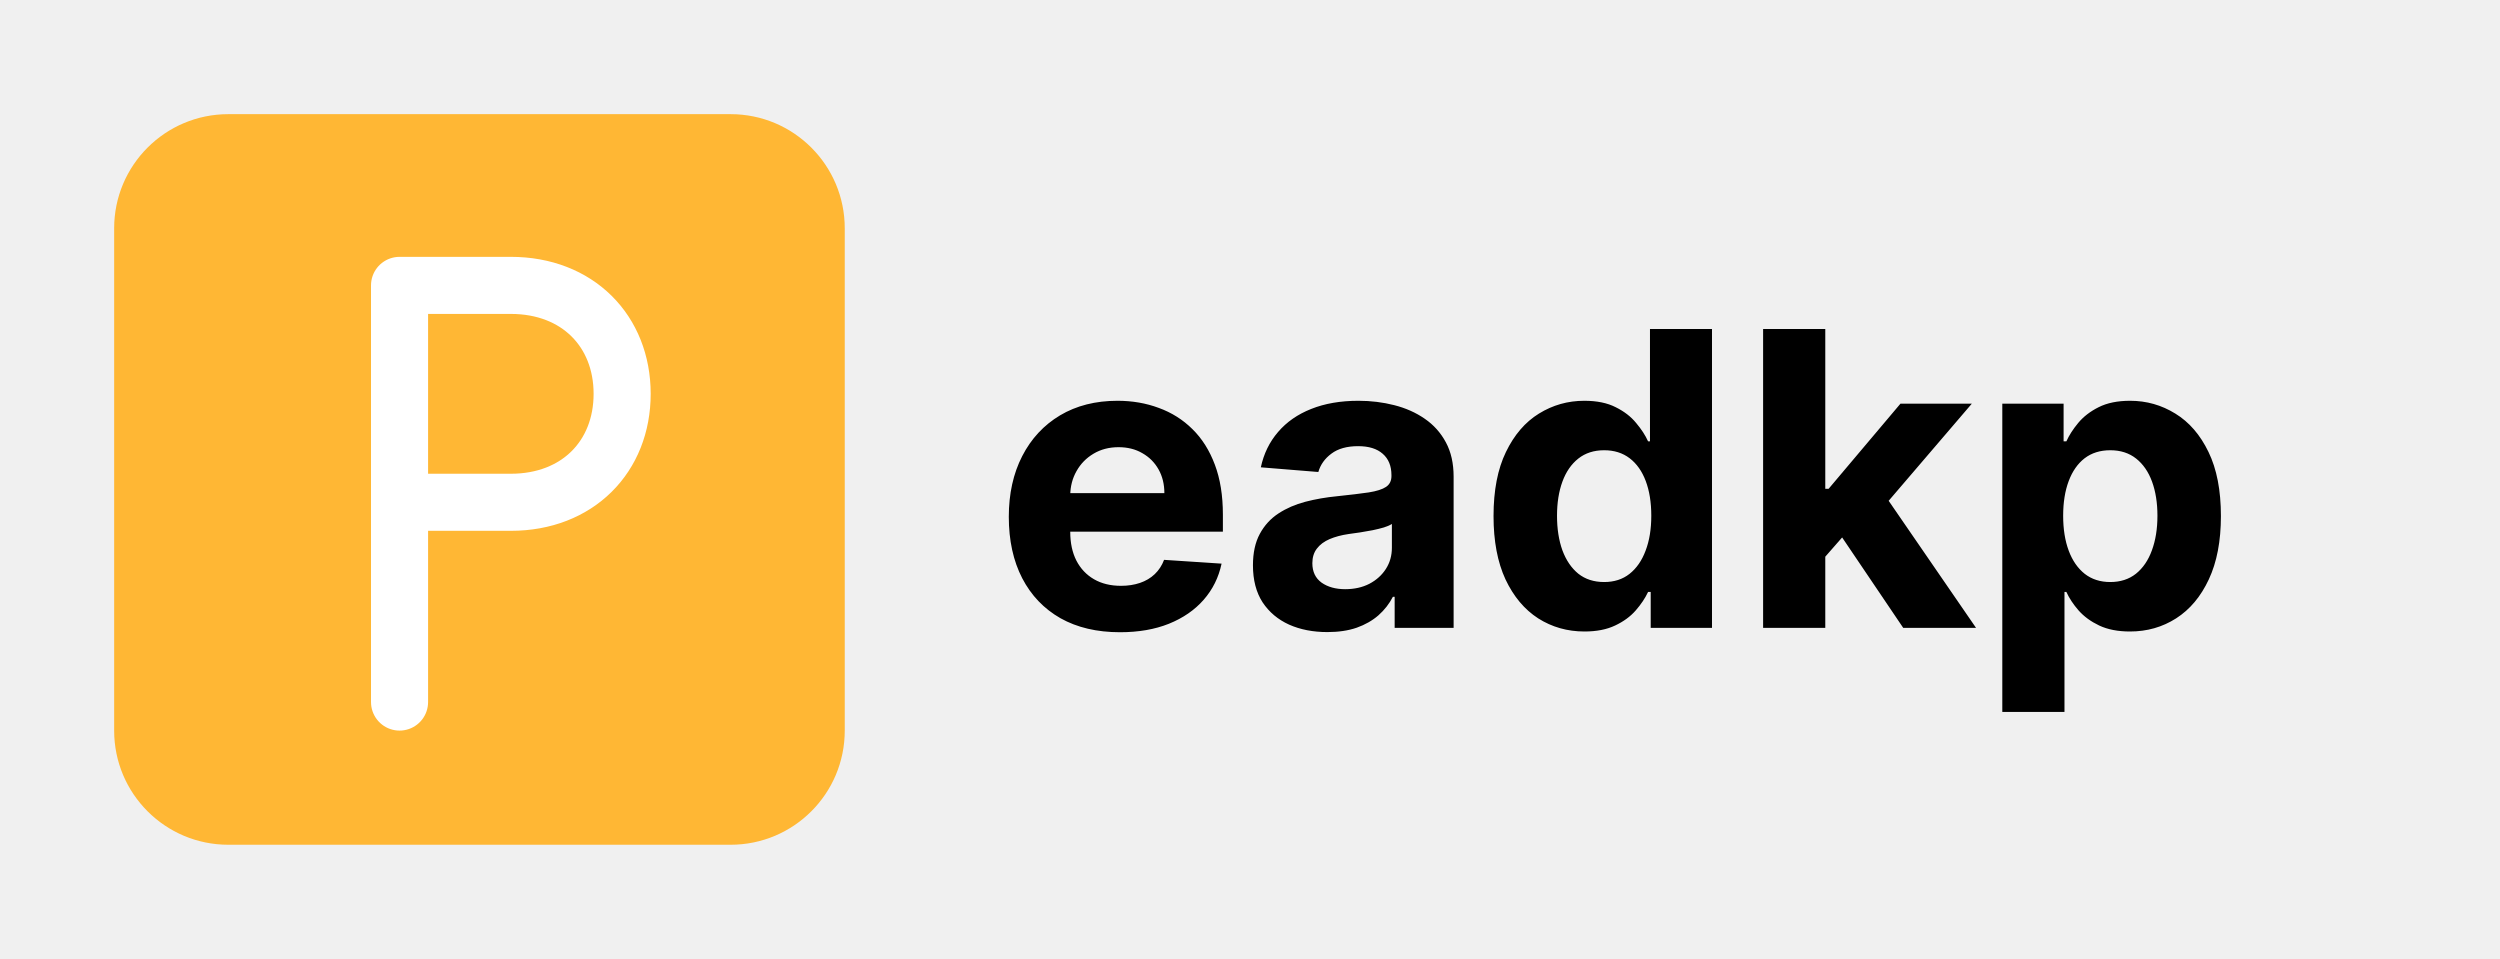
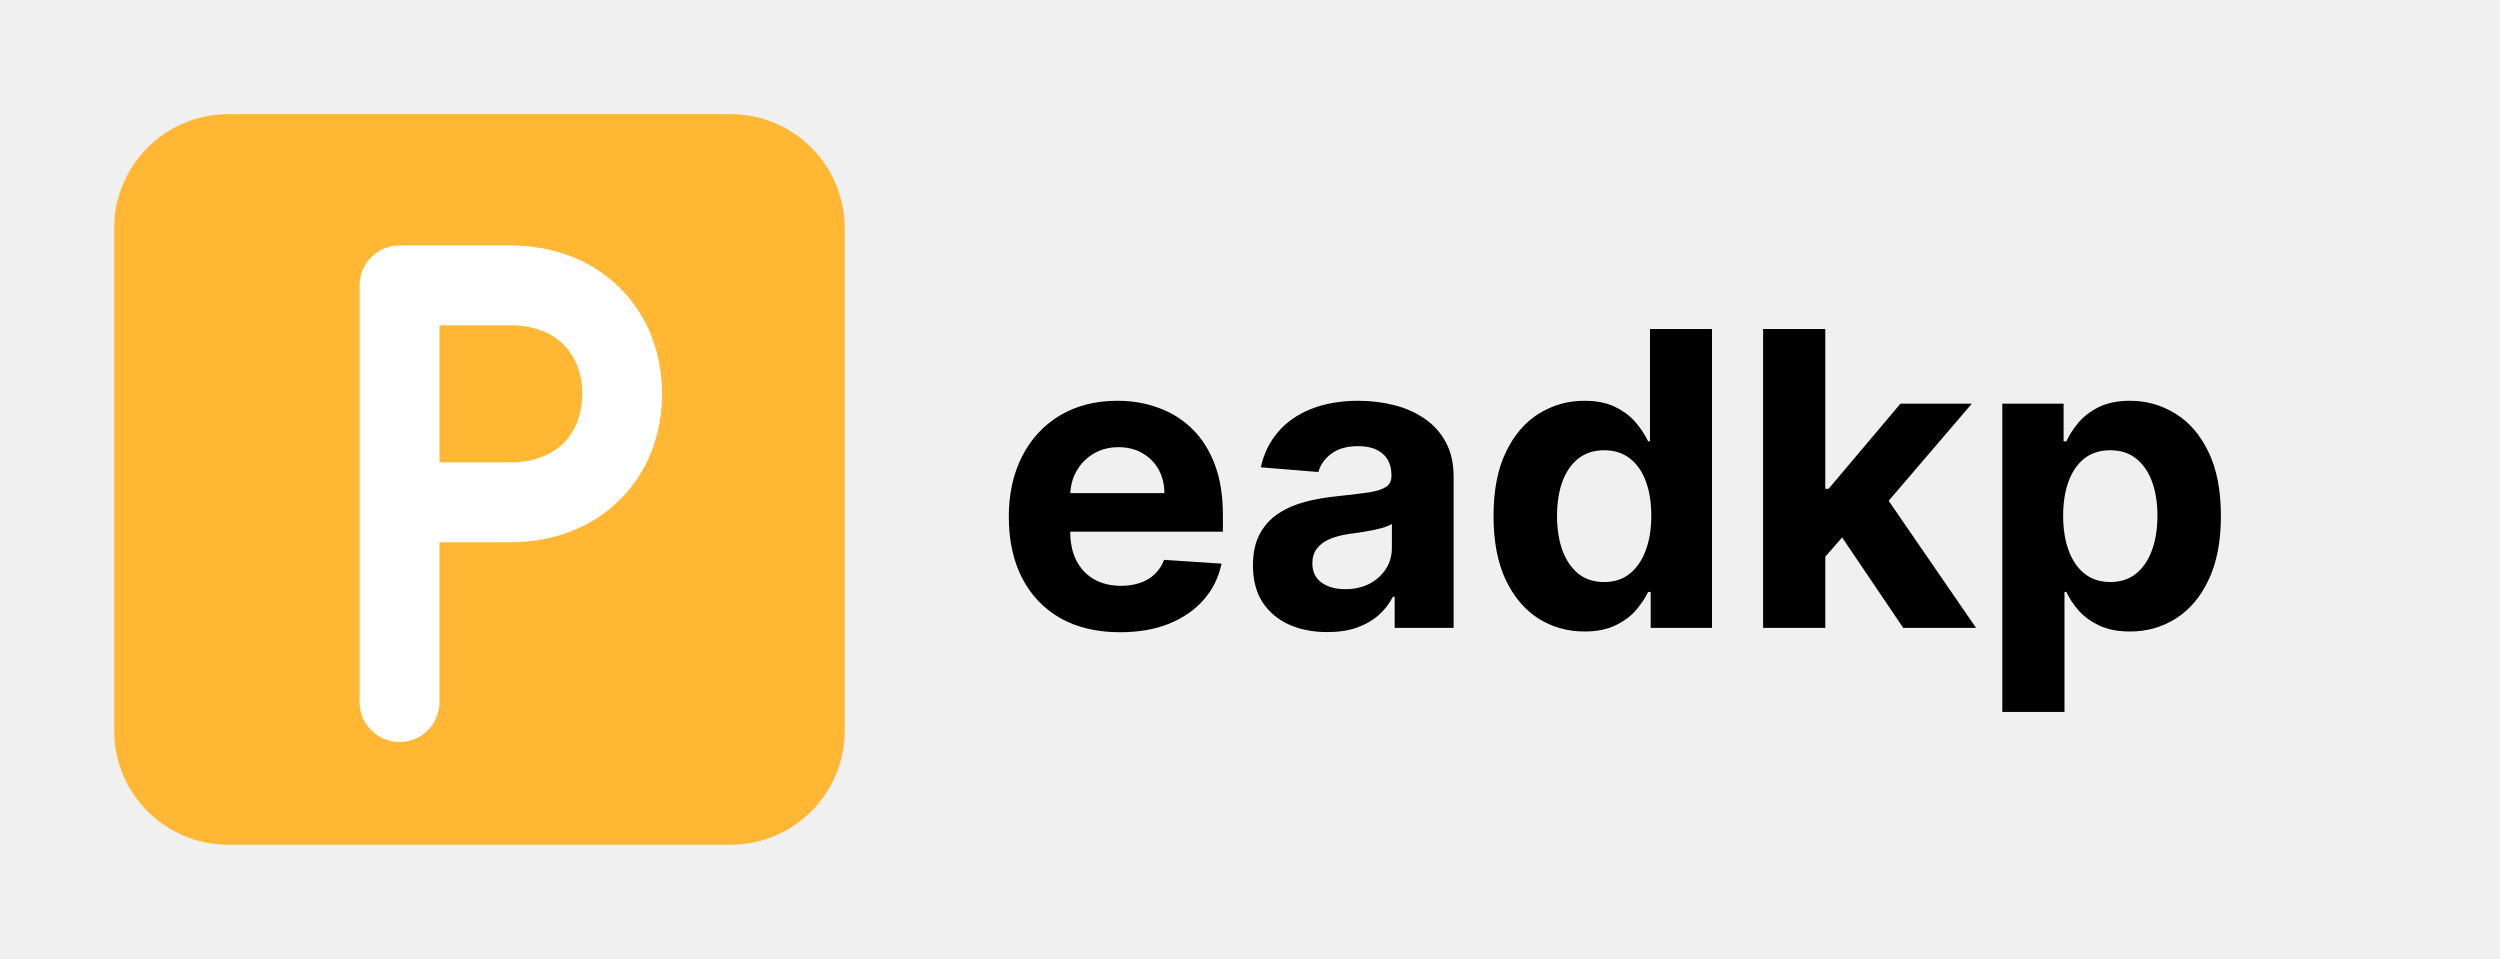
<svg xmlns="http://www.w3.org/2000/svg" width="438" height="168" viewBox="0 0 438 168" fill="none">
  <path d="M196.225 110.767C192.185 110.767 188.708 109.949 185.793 108.312C182.895 106.659 180.662 104.324 179.094 101.307C177.526 98.273 176.742 94.685 176.742 90.543C176.742 86.503 177.526 82.957 179.094 79.906C180.662 76.855 182.87 74.477 185.716 72.773C188.58 71.068 191.938 70.216 195.79 70.216C198.381 70.216 200.793 70.633 203.026 71.469C205.276 72.287 207.236 73.523 208.907 75.176C210.594 76.829 211.907 78.909 212.844 81.415C213.782 83.903 214.25 86.818 214.25 90.159V93.151H181.088V86.401H203.998C203.998 84.832 203.657 83.443 202.975 82.233C202.293 81.023 201.347 80.077 200.137 79.395C198.944 78.696 197.554 78.347 195.969 78.347C194.316 78.347 192.85 78.73 191.571 79.497C190.31 80.247 189.321 81.261 188.605 82.54C187.89 83.801 187.523 85.207 187.506 86.758V93.176C187.506 95.119 187.864 96.798 188.58 98.213C189.313 99.628 190.344 100.719 191.674 101.486C193.003 102.253 194.58 102.636 196.404 102.636C197.614 102.636 198.722 102.466 199.728 102.125C200.733 101.784 201.594 101.273 202.31 100.591C203.026 99.909 203.571 99.074 203.946 98.085L214.02 98.75C213.509 101.17 212.461 103.284 210.875 105.091C209.307 106.881 207.279 108.278 204.79 109.284C202.319 110.273 199.463 110.767 196.225 110.767ZM232.557 110.741C230.051 110.741 227.819 110.307 225.858 109.438C223.898 108.551 222.347 107.247 221.205 105.526C220.08 103.787 219.517 101.622 219.517 99.031C219.517 96.849 219.918 95.017 220.719 93.534C221.52 92.051 222.611 90.858 223.992 89.954C225.373 89.051 226.941 88.369 228.696 87.909C230.469 87.449 232.327 87.125 234.27 86.938C236.554 86.699 238.395 86.477 239.793 86.273C241.191 86.051 242.205 85.727 242.836 85.301C243.466 84.875 243.782 84.244 243.782 83.409V83.256C243.782 81.636 243.27 80.383 242.248 79.497C241.242 78.611 239.81 78.168 237.952 78.168C235.992 78.168 234.432 78.602 233.273 79.472C232.114 80.324 231.347 81.398 230.972 82.693L220.898 81.875C221.409 79.489 222.415 77.426 223.915 75.688C225.415 73.932 227.35 72.585 229.719 71.648C232.105 70.693 234.867 70.216 238.003 70.216C240.185 70.216 242.273 70.472 244.267 70.983C246.279 71.494 248.06 72.287 249.611 73.361C251.179 74.435 252.415 75.815 253.319 77.503C254.222 79.173 254.674 81.176 254.674 83.511V110H244.344V104.554H244.037C243.407 105.781 242.563 106.864 241.506 107.801C240.449 108.722 239.179 109.446 237.696 109.974C236.213 110.486 234.5 110.741 232.557 110.741ZM235.676 103.224C237.279 103.224 238.694 102.909 239.921 102.278C241.148 101.631 242.111 100.761 242.81 99.671C243.509 98.579 243.858 97.344 243.858 95.963V91.796C243.517 92.017 243.049 92.222 242.452 92.409C241.873 92.579 241.216 92.742 240.483 92.895C239.75 93.031 239.017 93.159 238.284 93.278C237.551 93.381 236.887 93.474 236.29 93.56C235.012 93.747 233.895 94.046 232.941 94.454C231.986 94.864 231.245 95.418 230.716 96.117C230.188 96.798 229.924 97.651 229.924 98.673C229.924 100.156 230.461 101.29 231.534 102.074C232.625 102.841 234.006 103.224 235.676 103.224ZM277.596 110.639C274.613 110.639 271.911 109.872 269.49 108.338C267.087 106.787 265.178 104.511 263.763 101.511C262.365 98.494 261.667 94.796 261.667 90.415C261.667 85.915 262.391 82.173 263.84 79.19C265.289 76.19 267.215 73.949 269.618 72.466C272.039 70.966 274.689 70.216 277.57 70.216C279.769 70.216 281.601 70.591 283.067 71.341C284.55 72.074 285.743 72.994 286.647 74.102C287.567 75.193 288.266 76.267 288.743 77.324H289.076V57.636H299.942V110H289.203V103.71H288.743C288.232 104.801 287.507 105.884 286.57 106.957C285.65 108.014 284.448 108.892 282.965 109.591C281.499 110.29 279.709 110.639 277.596 110.639ZM281.047 101.972C282.803 101.972 284.286 101.494 285.496 100.54C286.723 99.568 287.661 98.213 288.309 96.474C288.973 94.736 289.306 92.699 289.306 90.364C289.306 88.028 288.982 86 288.334 84.278C287.686 82.557 286.749 81.227 285.522 80.29C284.294 79.352 282.803 78.883 281.047 78.883C279.257 78.883 277.749 79.369 276.522 80.341C275.294 81.312 274.365 82.659 273.735 84.381C273.104 86.102 272.789 88.097 272.789 90.364C272.789 92.648 273.104 94.668 273.735 96.423C274.382 98.162 275.311 99.526 276.522 100.514C277.749 101.486 279.257 101.972 281.047 101.972ZM318.767 98.699L318.792 85.633H320.377L332.957 70.727H345.46L328.559 90.466H325.977L318.767 98.699ZM308.897 110V57.636H319.789V110H308.897ZM333.443 110L321.886 92.895L329.147 85.199L346.201 110H333.443ZM350.804 124.727V70.727H361.542V77.324H362.028C362.505 76.267 363.196 75.193 364.099 74.102C365.02 72.994 366.213 72.074 367.679 71.341C369.162 70.591 371.002 70.216 373.201 70.216C376.065 70.216 378.707 70.966 381.127 72.466C383.548 73.949 385.483 76.19 386.931 79.19C388.38 82.173 389.105 85.915 389.105 90.415C389.105 94.796 388.397 98.494 386.983 101.511C385.585 104.511 383.676 106.787 381.255 108.338C378.852 109.872 376.159 110.639 373.176 110.639C371.062 110.639 369.264 110.29 367.781 109.591C366.315 108.892 365.113 108.014 364.176 106.957C363.238 105.884 362.522 104.801 362.028 103.71H361.696V124.727H350.804ZM361.466 90.364C361.466 92.699 361.789 94.736 362.437 96.474C363.085 98.213 364.022 99.568 365.25 100.54C366.477 101.494 367.968 101.972 369.724 101.972C371.497 101.972 372.997 101.486 374.224 100.514C375.451 99.526 376.38 98.162 377.011 96.423C377.659 94.668 377.983 92.648 377.983 90.364C377.983 88.097 377.667 86.102 377.037 84.381C376.406 82.659 375.477 81.312 374.25 80.341C373.022 79.369 371.514 78.883 369.724 78.883C367.951 78.883 366.451 79.352 365.224 80.29C364.014 81.227 363.085 82.557 362.437 84.278C361.789 86 361.466 88.028 361.466 90.364Z" fill="black" />
  <path d="M128 20H40C28.954 20 20 28.954 20 40V128C20 139.046 28.954 148 40 148H128C139.046 148 148 139.046 148 128V84V40C148 28.954 139.046 20 128 20Z" fill="#FFB734" />
-   <path d="M70 123V50H89.5C101.2 50 109 58 109 69C109 80 101.2 88 89.5 88H70" stroke="white" stroke-width="10" stroke-linecap="round" stroke-linejoin="round" />
+   <path d="M102 69C102 65.198 100.68 62.295 98.715 60.352C96.752 58.411 93.712 57 89.5 57H77V81H89.5C93.712 81 96.752 79.589 98.715 77.648C100.68 75.705 102 72.802 102 69ZM116 69C116 76.197 113.419 82.795 108.56 87.602C103.697 92.41 96.987 95 89.5 95H77V123C77 126.866 73.866 130 70 130C66.134 130 63 126.866 63 123V50C63 46.134 66.134 43 70 43H89.5C96.987 43 103.697 45.59 108.56 50.398C113.419 55.205 116 61.803 116 69Z" fill="white" />
</svg>
